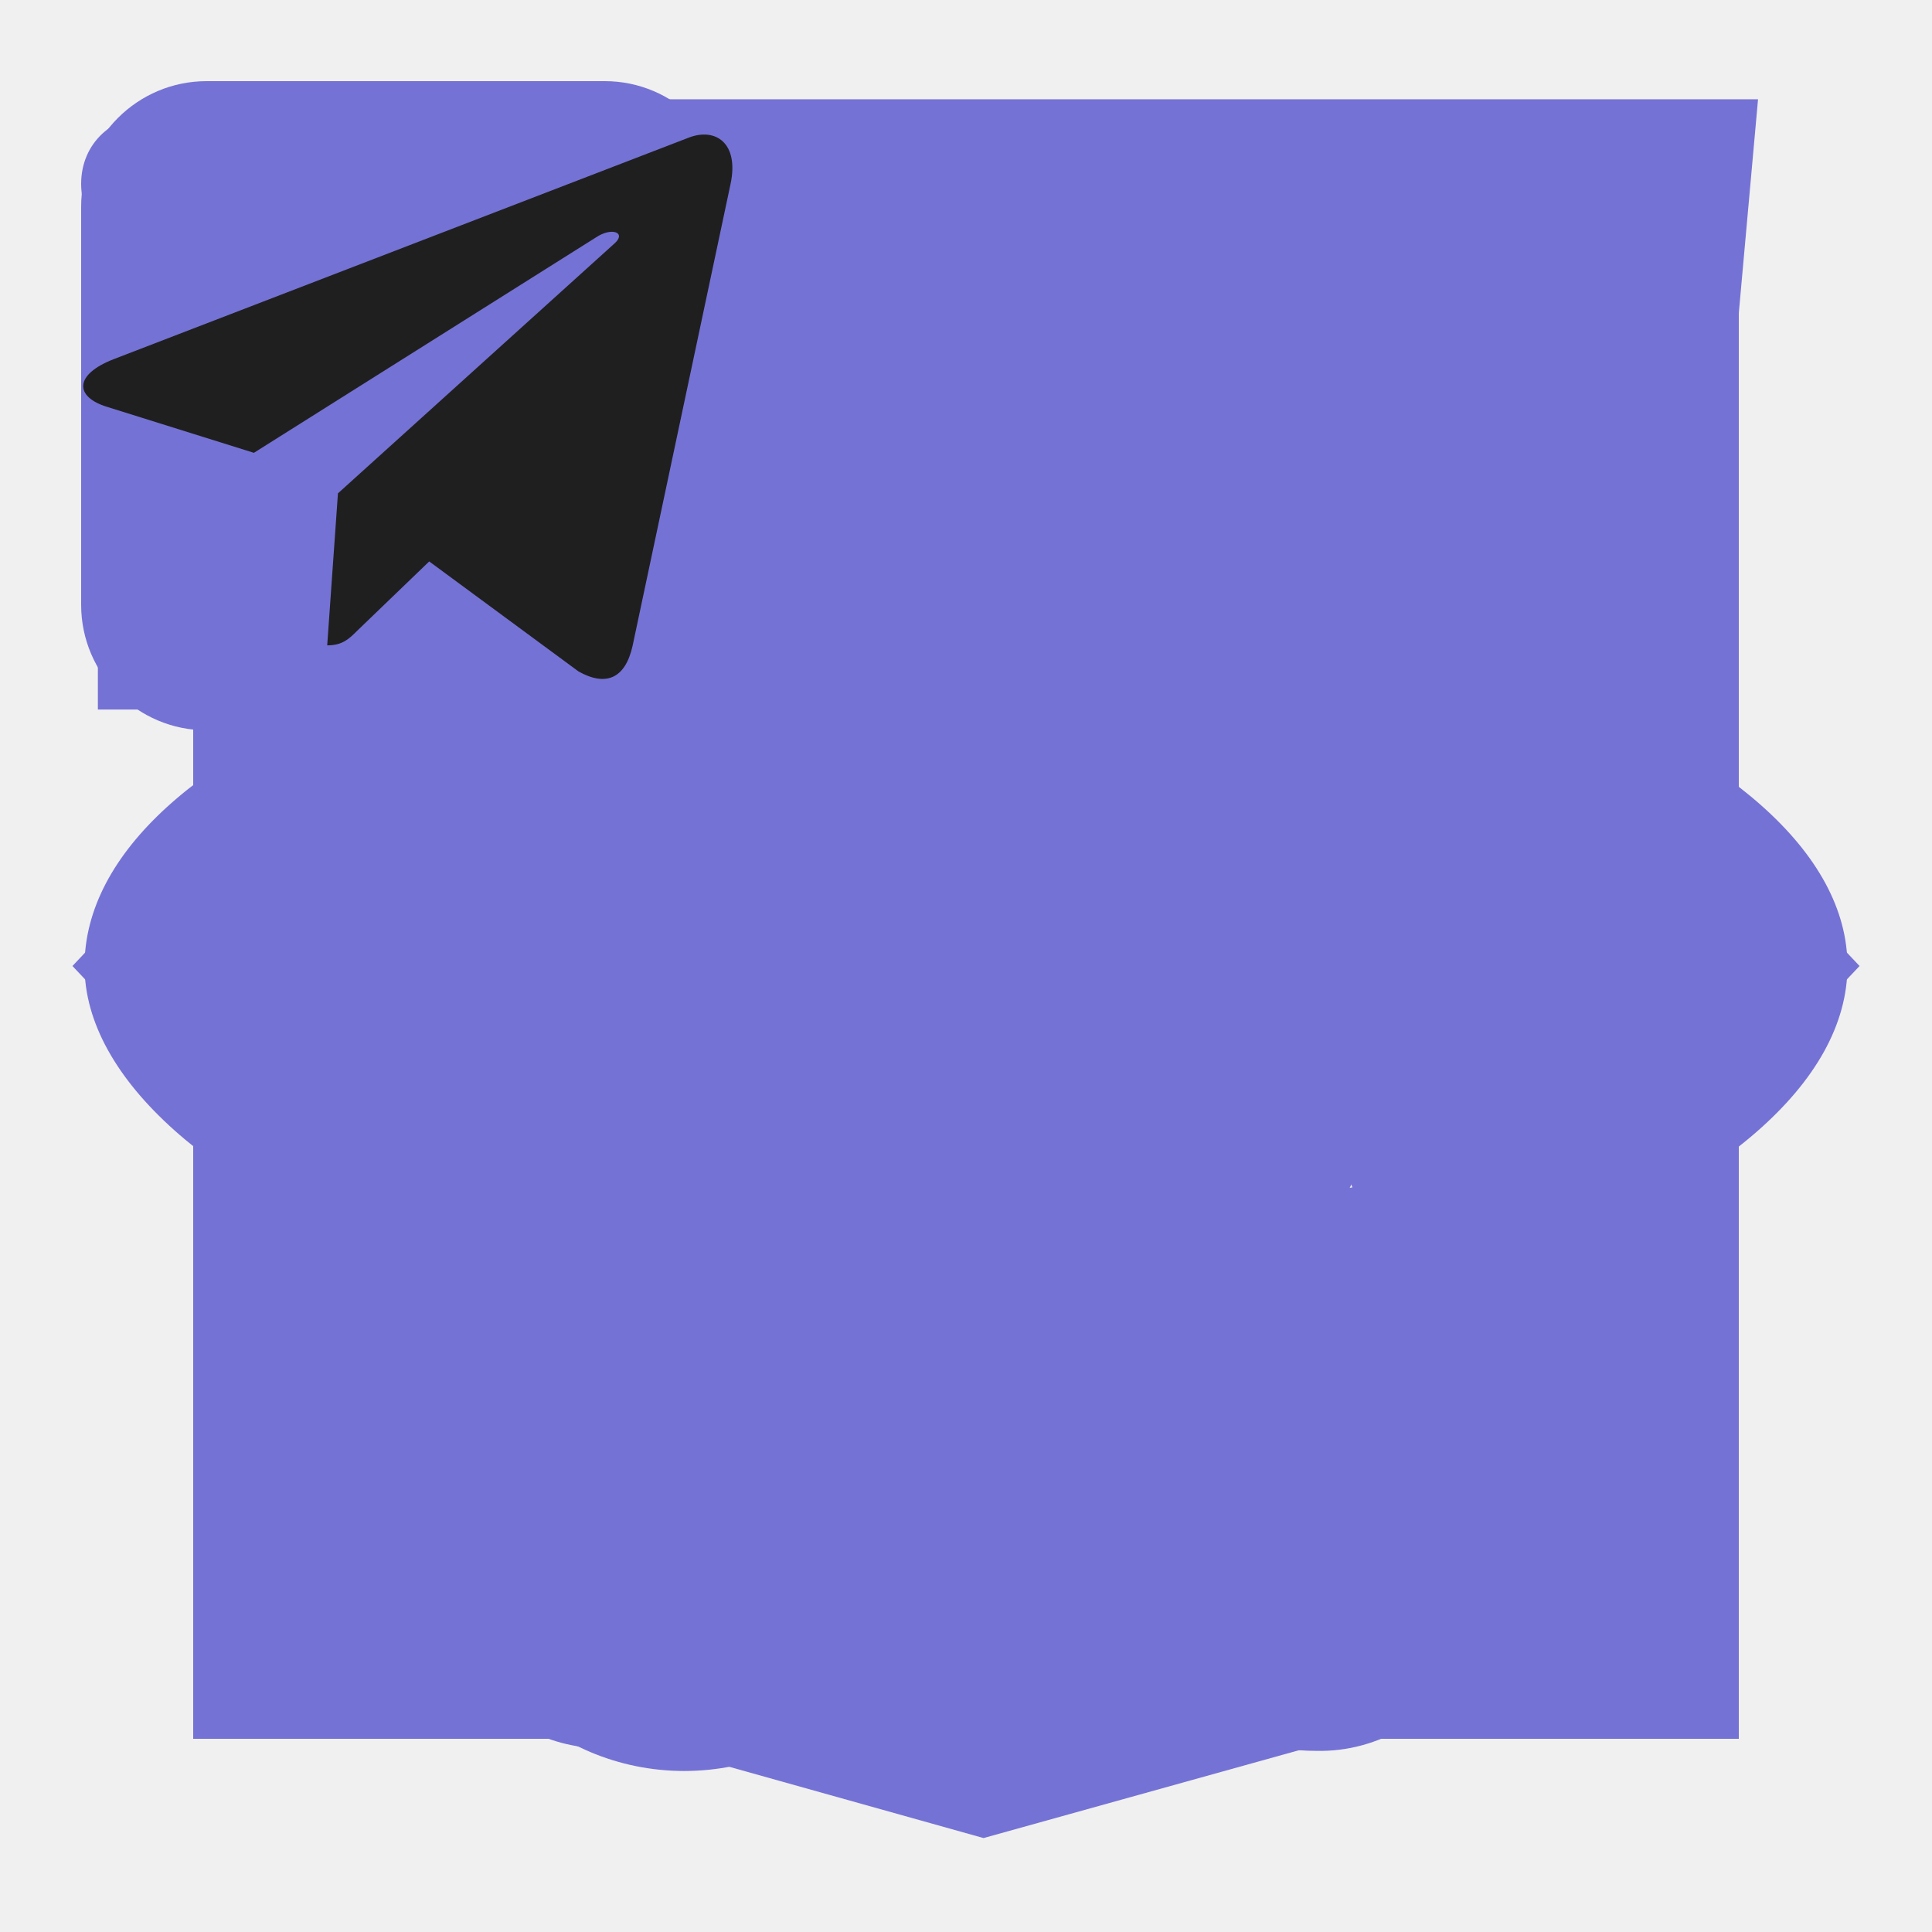
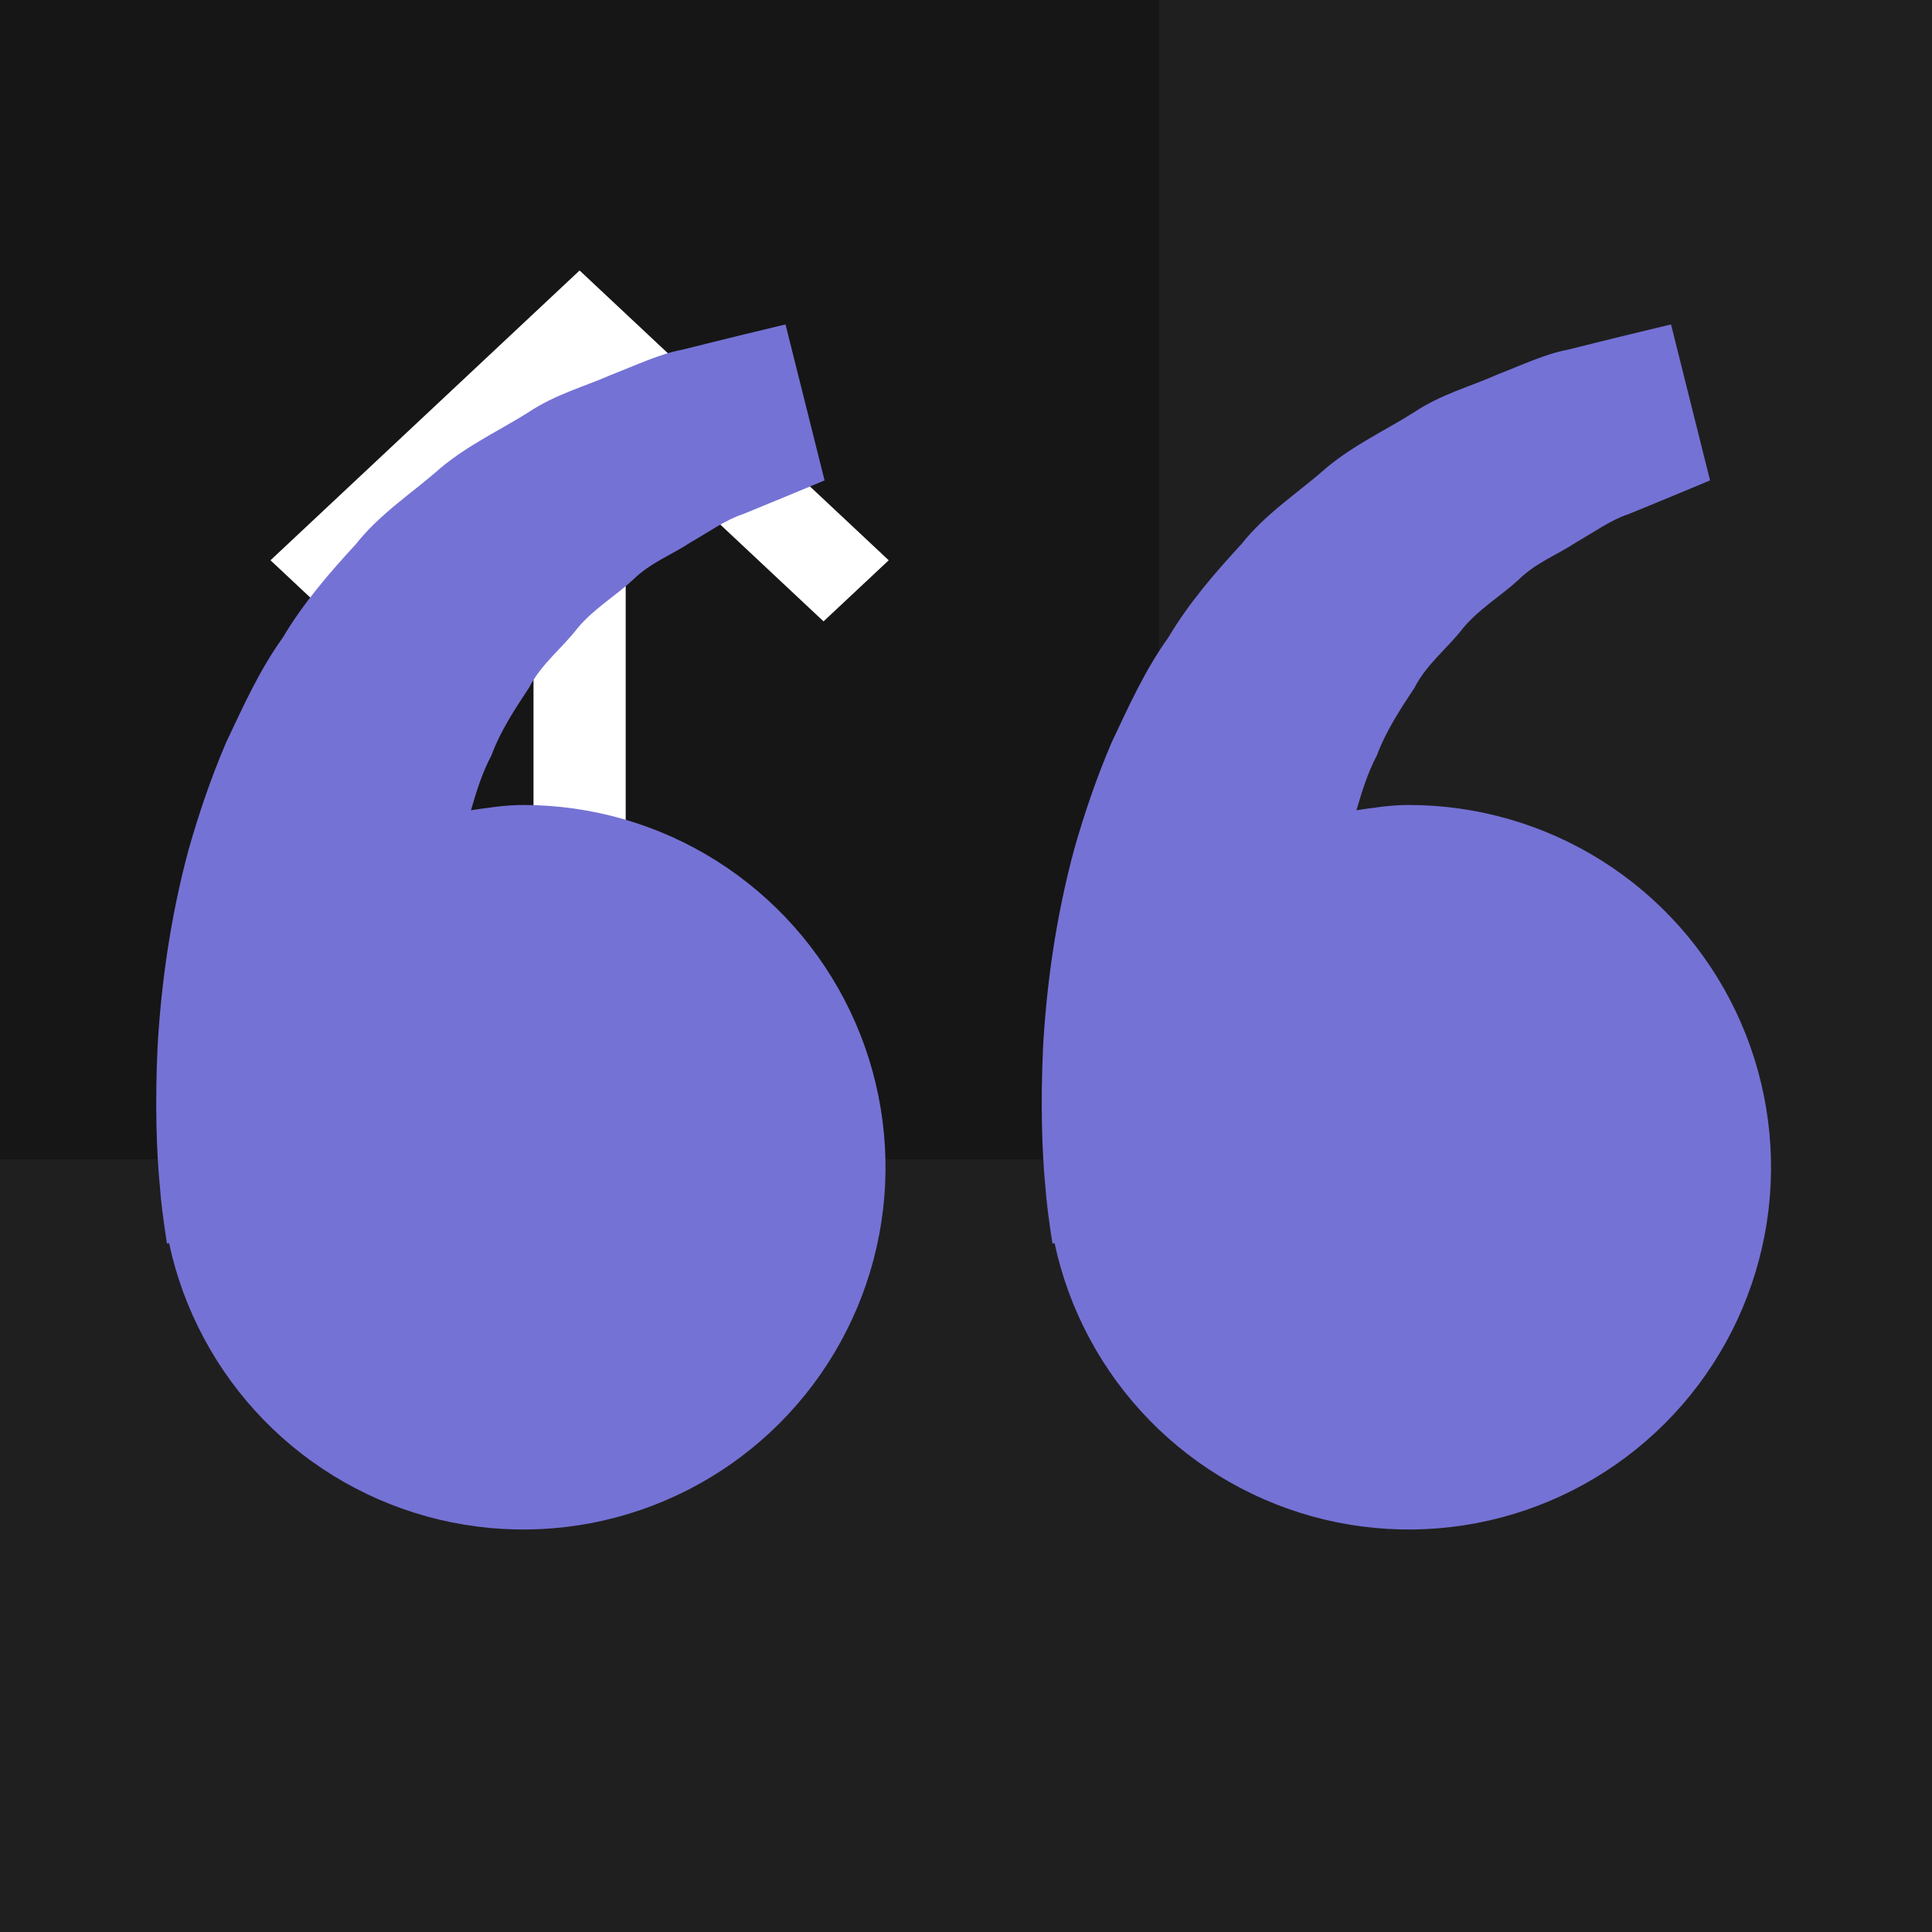
<svg xmlns="http://www.w3.org/2000/svg" width="50" height="50" viewBox="0 0 50 50" fill="none">
  <g id="code">
    <path fill-rule="evenodd" clip-rule="evenodd" d="M18.312 42.065L27.262 6.688L31.438 7.872L22.488 43.312L18.312 42.065Z" fill="#7572D5" />
    <path fill-rule="evenodd" clip-rule="evenodd" d="M13.502 12.688L16.562 15.928L7.995 25L16.562 34.072L13.502 37.312L1.875 25L13.502 12.688Z" fill="#7572D5" />
    <path fill-rule="evenodd" clip-rule="evenodd" d="M36.498 12.688L33.438 15.928L42.005 25L33.438 34.072L36.498 37.312L48.125 25L36.498 12.688Z" fill="#7572D5" />
  </g>
  <g id="css">
    <path d="M38.051 10.844L12.946 10.838L13.351 15.755L32.638 15.758L32.152 20.85H19.503L19.961 25.674H31.736L31.039 32.281L25.497 33.789L19.866 32.27L19.508 28.313H14.536L15.088 35.541L25.497 38.734L35.731 35.865L38.049 10.845L38.051 10.844ZM5.498 2.569H45.498L41.86 43L25.454 47.569L9.14 42.997L5.498 2.569Z" fill="#7572D5" />
  </g>
  <g id="react">
    <g clip-path="url(#clip0_20_1854)">
      <path d="M47.812 25C47.812 22.083 44.688 19.375 39.479 17.5L38.542 17.188V16.771C39.688 11.042 38.854 6.771 36.25 5.208C33.646 3.646 29.792 5.104 25.625 8.75L25 9.375L24.792 9.167H24.583C20.312 5.208 16.146 3.854 13.542 5.312C10.938 6.771 10.208 10.833 11.25 16.146C11.36 16.484 11.43 16.833 11.458 17.188L10.312 17.604C5.208 19.375 2.188 22.083 2.188 25C2.188 27.917 5.521 30.833 10.729 32.708L11.458 32.917C11.33 33.285 11.259 33.672 11.25 34.062C10.208 39.271 11.146 43.229 13.542 44.688C15.938 46.146 20.312 44.792 24.479 41.146L25.104 40.625L25.938 41.458C28.854 43.958 31.771 45.312 34.062 45.312C34.871 45.331 35.667 45.114 36.354 44.688C38.958 43.229 39.896 38.958 38.75 33.542V33.333C38.705 33.162 38.67 32.988 38.646 32.812H38.958C44.479 30.833 47.812 28.021 47.812 25ZM44.792 25C44.792 26.25 42.5 28.438 38.021 29.896H37.812C37.266 28.22 36.605 26.584 35.833 25C36.562 23.333 37.188 21.667 37.708 20.104L38.542 20.312C42.708 21.771 44.792 23.75 44.792 25ZM27.917 39.167L27.083 38.542C28.276 37.22 29.389 35.829 30.417 34.375L35.729 33.542C35.833 33.75 35.833 33.958 35.938 34.062C36.309 35.949 36.379 37.883 36.146 39.792C35.999 40.705 35.561 41.545 34.896 42.188C33.854 42.812 31.042 41.979 27.917 39.167ZM26.562 34.583L25.104 36.458L23.438 34.583H26.562ZM12.292 20C12.815 21.717 13.477 23.39 14.271 25C13.476 26.646 12.815 28.353 12.292 30.104L11.667 29.896C9.843 29.32 8.145 28.401 6.667 27.188C6.284 26.945 5.956 26.626 5.705 26.249C5.454 25.872 5.284 25.447 5.208 25C5.208 23.75 7.292 21.771 11.25 20.417L12.292 20ZM23.438 15.417L25 13.646L26.562 15.417H23.438ZM34.896 7.812C36.042 8.437 36.667 11.562 35.729 16.146C35.734 16.202 35.727 16.259 35.709 16.313C35.691 16.366 35.663 16.416 35.625 16.458L30.417 15.625C29.389 14.171 28.276 12.78 27.083 11.458L27.708 10.938C31.042 8.021 33.75 7.187 34.896 7.812ZM17.5 18.854L16.667 20.208L15.938 21.562C15.625 20.833 15.417 20.104 15.104 19.271L17.5 18.854ZM15.104 30.729C15.417 30 15.625 29.271 15.938 28.438L16.667 29.792L17.5 31.146L15.104 30.729ZM32.5 25C31.97 26.142 31.379 27.255 30.729 28.333C30.104 29.479 29.375 30.521 28.75 31.562H21.25C20.521 30.417 19.792 29.375 19.271 28.333C18.616 27.258 18.025 26.145 17.5 25C18.005 23.846 18.597 22.732 19.271 21.667C19.869 20.587 20.53 19.544 21.25 18.542C23.746 18.333 26.254 18.333 28.75 18.542C29.479 19.583 30.104 20.625 30.729 21.667C31.403 22.732 31.995 23.846 32.5 25ZM33.333 20.208L32.5 18.854L34.896 19.375C34.664 20.121 34.386 20.851 34.062 21.562L33.333 20.208ZM32.5 31.146L33.333 29.792L34.062 28.333L35 30.729L32.5 31.146ZM22.812 11.354H22.917L19.583 15.521L14.375 16.354C14.271 16.042 14.271 15.833 14.167 15.521C13.333 11.25 13.958 8.333 15 7.812C15.277 7.631 15.61 7.557 15.938 7.604C17.396 7.604 19.896 8.646 22.708 11.146L22.812 11.354ZM14.167 34.583C14.186 34.262 14.256 33.945 14.375 33.646L19.688 34.375C20.689 35.848 21.803 37.241 23.021 38.542L22.812 38.75L22.604 38.958C21.184 40.274 19.521 41.3 17.708 41.979C17.311 42.187 16.875 42.313 16.427 42.349C15.98 42.385 15.53 42.33 15.104 42.188C13.958 41.562 13.333 38.75 14.167 34.583Z" fill="#7572D5" />
      <path d="M25 20.417C24.089 20.396 23.193 20.647 22.426 21.138C21.659 21.629 21.055 22.337 20.692 23.173C20.329 24.008 20.223 24.933 20.388 25.828C20.553 26.724 20.981 27.551 21.618 28.202C22.255 28.854 23.071 29.301 23.963 29.486C24.855 29.672 25.781 29.587 26.625 29.243C27.468 28.9 28.191 28.313 28.699 27.557C29.207 26.801 29.479 25.911 29.479 25C29.48 23.802 29.011 22.652 28.174 21.795C27.337 20.939 26.197 20.444 25 20.417Z" fill="#7572D5" />
    </g>
    <defs>
      <clipPath id="clip0_20_1854">
        <rect width="50" height="50" fill="white" />
      </clipPath>
    </defs>
  </g>
  <g id="figma">
    <path d="M17.708 4.167C14.257 4.167 11.458 6.965 11.458 10.417C11.458 13.868 14.257 16.667 17.708 16.667H32.292C35.743 16.667 38.542 13.868 38.542 10.417C38.542 6.965 35.743 4.167 32.292 4.167H17.708Z" fill="#7572D5" />
    <path d="M32.292 18.75C28.84 18.75 26.042 21.548 26.042 25C26.042 28.452 28.84 31.25 32.292 31.25C35.744 31.25 38.542 28.452 38.542 25C38.542 21.548 35.744 18.75 32.292 18.75Z" fill="#7572D5" />
    <path d="M11.458 25C11.458 21.548 14.257 18.75 17.708 18.75H23.958V31.25H17.708C14.257 31.25 11.458 28.452 11.458 25Z" fill="#7572D5" />
    <path d="M17.708 33.333C14.257 33.333 11.458 36.132 11.458 39.583C11.458 43.035 14.257 45.833 17.708 45.833C21.16 45.833 23.958 43.035 23.958 39.583V33.333H17.708Z" fill="#7572D5" />
  </g>
  <g id="styledComponents">
    <path d="M37.259 6.25L36.989 7.65C36.571 10.302 36.722 11.061 37.868 12.045L38.975 12.955L37.829 18.03C37.144 21.059 36.304 23.597 35.771 24.431C35.313 25.15 34.78 26.21 34.664 26.779C34.473 27.459 33.825 28.143 32.833 28.748C31.958 29.242 30.238 30.566 29.02 31.629C28.047 32.499 27.377 33.033 27.013 33.262L25.823 34.196C25.442 34.805 25.225 35.295 25.142 35.667C25.059 36.05 25.106 36.304 25.229 36.49C25.348 36.669 25.553 36.795 25.834 36.874C26.167 36.951 26.51 36.979 26.851 36.956C27.622 36.904 28.386 36.769 29.128 36.555C29.381 36.487 29.579 36.422 29.752 36.365C30.019 36.039 30.635 35.424 31.727 34.353C34.625 31.515 35.731 29.961 34.589 30.38C34.167 30.53 34.358 30.151 35.082 29.392C36.61 27.914 37.486 25.68 39.317 18.675C40.766 13.144 40.766 13.066 41.833 13.066C42.334 13.066 43.75 13.152 43.75 13.152V6.25H40.499H37.259ZM24.422 18.081C23.369 18.073 21.106 19.666 14.33 25.161C14.038 25.852 14.013 26.328 14.146 26.636C14.233 26.847 14.392 26.994 14.611 27.101C14.828 27.209 15.109 27.273 15.419 27.298C16.035 27.352 16.763 27.255 17.35 27.141L17.747 27.051C17.883 26.87 18.061 26.725 18.266 26.629C18.684 26.4 20.439 24.81 22.194 23.106C25.283 19.999 26.007 18.596 24.75 18.142C24.646 18.101 24.533 18.08 24.422 18.081ZM32.336 20.239C31.41 20.264 29.741 21.331 26.883 23.597C25.449 24.753 24.541 25.376 24.054 25.505L22.165 26.987C21.455 28.275 21.351 29.074 21.538 29.514C21.585 29.622 21.653 29.721 21.739 29.803C21.824 29.886 21.925 29.95 22.036 29.994C22.311 30.102 22.605 30.156 22.901 30.155C23.608 30.147 24.311 30.045 24.991 29.85C25.345 29.756 25.695 29.646 26.04 29.521L26.144 29.478L26.335 29.378C26.696 28.916 27.525 28.046 28.563 27.044C31.842 23.901 33.518 21.667 33.176 20.833C33.021 20.429 32.754 20.225 32.336 20.239ZM23.6 24.105C23.333 24.134 22.735 24.592 21.657 25.53C20.1 26.897 18.403 27.685 17.815 27.334C17.679 27.364 17.542 27.393 17.404 27.42C16.806 27.538 16.06 27.635 15.393 27.581C15.079 27.562 14.771 27.485 14.485 27.355C14.215 27.233 14 27.016 13.88 26.747C13.746 26.425 13.746 26.024 13.898 25.512L11.555 27.423L6.254 31.78V38.842L23.625 25.251C23.622 25.102 23.641 24.953 23.683 24.81C23.816 24.331 23.809 24.087 23.6 24.109V24.105ZM31.075 26.392C30.811 26.392 30.372 26.761 29.669 27.502C28.714 28.515 27.211 29.496 26.415 29.696L26.292 29.761C26.161 29.814 26.029 29.865 25.896 29.911C25.679 29.983 25.398 30.069 25.074 30.155C24.425 30.33 23.618 30.491 22.897 30.473C22.557 30.473 22.221 30.407 21.906 30.28C21.609 30.159 21.372 29.927 21.243 29.636C21.034 29.138 21.117 28.44 21.574 27.448L6.25 39.437V43.75H12.982L27.262 32.61C27.633 32.202 28.191 31.644 28.945 30.946C30.963 29.088 31.421 28.447 31.421 27.499C31.421 26.761 31.338 26.389 31.075 26.389V26.392ZM34.473 33.373L33.251 34.583C32.567 35.227 31.345 36.022 30.509 36.362L30.343 36.433L30.332 36.451L30.296 36.487C30.264 36.512 30.249 36.516 30.224 36.526C29.89 36.652 29.551 36.763 29.208 36.859C28.444 37.08 27.659 37.218 26.865 37.271C26.49 37.295 26.113 37.262 25.748 37.174C25.431 37.105 25.151 36.921 24.962 36.659C24.789 36.394 24.739 36.039 24.836 35.603C24.913 35.292 25.028 34.991 25.178 34.708L13.656 43.75H28.981L30.811 41.667C33.327 38.753 34.473 36.669 34.473 34.887V33.373Z" fill="#7572D5" />
  </g>
  <g id="typeScript">
    <path d="M5 25V45H45V5H5V25ZM37.235 23.407C38.252 23.66 39.025 24.112 39.737 24.848C40.105 25.242 40.652 25.958 40.695 26.132C40.708 26.182 38.968 27.348 37.915 28.003C37.877 28.028 37.723 27.863 37.553 27.61C37.037 26.86 36.498 26.537 35.673 26.48C34.46 26.397 33.68 27.032 33.687 28.092C33.676 28.352 33.734 28.611 33.857 28.842C34.123 29.393 34.62 29.725 36.173 30.397C39.038 31.63 40.263 32.442 41.025 33.597C41.875 34.885 42.067 36.943 41.488 38.473C40.855 40.137 39.28 41.267 37.063 41.64C36.378 41.762 34.753 41.743 34.017 41.61C32.41 41.323 30.887 40.53 29.947 39.488C29.578 39.083 28.86 38.022 28.905 37.947C28.923 37.92 29.088 37.818 29.272 37.712C29.452 37.61 30.123 37.222 30.758 36.853L31.908 36.187L32.15 36.543C32.487 37.057 33.222 37.762 33.667 37.997C34.943 38.67 36.695 38.575 37.558 37.8C37.732 37.654 37.869 37.469 37.96 37.261C38.05 37.053 38.092 36.827 38.08 36.6C38.08 36.137 38.022 35.933 37.78 35.583C37.47 35.14 36.835 34.767 35.032 33.983C32.968 33.095 32.08 32.543 31.267 31.667C30.759 31.088 30.384 30.405 30.168 29.667C30.017 29.102 29.978 27.685 30.098 27.115C30.523 25.12 32.028 23.732 34.2 23.318C34.905 23.185 36.543 23.235 37.235 23.407ZM27.845 25.077L27.858 26.715H22.65V41.508H18.967V26.715H13.763V25.108C13.763 24.218 13.782 23.475 13.807 23.458C13.827 23.432 16.995 23.418 20.835 23.425L27.827 23.445L27.845 25.077Z" fill="#7572D5" />
  </g>
  <g id="vk">
    <path d="M18.17 13.994C17.804 13.539 17.388 13.131 16.986 12.737C16.843 12.597 16.695 12.452 16.553 12.308C16.144 11.893 16.129 11.738 16.453 11.267C16.677 10.942 16.915 10.617 17.144 10.303C17.353 10.018 17.568 9.724 17.775 9.428L17.817 9.367C18.212 8.801 18.62 8.216 18.837 7.51C18.894 7.324 18.953 7.05 18.817 6.82C18.682 6.591 18.419 6.522 18.234 6.489C18.142 6.473 18.051 6.471 17.966 6.471L15.381 6.469L15.36 6.468C14.969 6.468 14.705 6.659 14.554 7.052C14.41 7.427 14.252 7.827 14.071 8.207C13.712 8.963 13.255 9.834 12.595 10.561L12.567 10.592C12.489 10.679 12.4 10.777 12.336 10.777C12.326 10.777 12.315 10.775 12.303 10.771C12.166 10.716 12.074 10.373 12.079 10.213C12.079 10.211 12.079 10.209 12.079 10.206L12.077 7.111C12.077 7.1 12.076 7.089 12.075 7.078C12.009 6.575 11.863 6.262 11.313 6.15C11.298 6.147 11.283 6.146 11.268 6.146H8.581C8.143 6.146 7.901 6.33 7.675 6.606C7.613 6.68 7.486 6.834 7.549 7.02C7.613 7.209 7.821 7.25 7.889 7.263C8.225 7.329 8.415 7.542 8.468 7.915C8.562 8.561 8.574 9.251 8.505 10.087C8.485 10.319 8.447 10.498 8.385 10.651C8.37 10.687 8.318 10.804 8.266 10.804C8.249 10.804 8.201 10.797 8.112 10.734C7.904 10.586 7.751 10.375 7.574 10.114C6.969 9.228 6.461 8.252 6.021 7.129C5.858 6.716 5.553 6.485 5.163 6.478C4.734 6.471 4.345 6.468 3.974 6.468C3.569 6.468 3.193 6.472 2.826 6.48C2.512 6.486 2.295 6.583 2.181 6.77C2.066 6.957 2.074 7.203 2.203 7.5C3.237 9.883 4.175 11.615 5.243 13.117C5.992 14.168 6.743 14.896 7.607 15.407C8.517 15.946 9.536 16.208 10.724 16.208C10.858 16.208 10.998 16.205 11.138 16.198C11.828 16.163 12.084 15.904 12.116 15.208C12.132 14.852 12.169 14.479 12.338 14.161C12.444 13.961 12.544 13.961 12.576 13.961C12.639 13.961 12.717 13.991 12.801 14.047C12.951 14.148 13.08 14.284 13.186 14.403C13.285 14.516 13.383 14.63 13.482 14.745C13.694 14.991 13.913 15.246 14.143 15.487C14.645 16.016 15.197 16.249 15.832 16.198H18.202C18.207 16.198 18.212 16.198 18.218 16.198C18.454 16.182 18.658 16.046 18.779 15.825C18.928 15.552 18.925 15.204 18.771 14.893C18.596 14.541 18.369 14.241 18.17 13.994Z" fill="#7572D5" />
  </g>
  <g id="instagram">
    <path d="M15.652 2.1H5.348C3.557 2.1 2.1 3.556 2.1 5.347V8.778V15.653C2.1 17.444 3.557 18.9 5.348 18.9H15.652C17.443 18.9 18.9 17.444 18.9 15.653V8.771V5.341C18.893 3.556 17.437 2.1 15.652 2.1ZM16.583 4.035H16.957V4.403V6.882L14.116 6.889L14.109 4.042L16.583 4.035ZM8.098 8.771C8.636 8.03 9.509 7.538 10.493 7.538C11.478 7.538 12.351 8.024 12.889 8.771C13.243 9.257 13.447 9.854 13.447 10.497C13.447 12.124 12.121 13.455 10.487 13.455C8.853 13.455 7.54 12.124 7.54 10.497C7.54 9.854 7.75 9.257 8.098 8.771ZM17.259 15.646C17.259 16.532 16.538 17.253 15.652 17.253H5.348C4.463 17.253 3.741 16.532 3.741 15.646V8.771H6.247C6.031 9.303 5.906 9.887 5.906 10.497C5.906 13.029 7.967 15.089 10.5 15.089C13.033 15.089 15.094 13.029 15.094 10.497C15.094 9.887 14.969 9.303 14.752 8.771H17.259V15.646Z" fill="#7572D5" />
  </g>
  <g id="linkedin">
    <path d="M5.806 7.886H2.533V18.363H5.806V7.886Z" fill="#7572D5" />
    <path d="M4.101 2.94C2.894 2.94 2.1 3.721 2.1 4.757C2.1 5.774 2.868 6.574 4.055 6.574H4.081C5.314 6.574 6.082 5.768 6.075 4.757C6.049 3.721 5.308 2.94 4.101 2.94Z" fill="#7572D5" />
    <path d="M14.748 7.788C12.871 7.788 11.697 8.811 11.481 9.533V7.886H7.801C7.847 8.759 7.801 18.363 7.801 18.363H11.481V12.701C11.481 12.38 11.468 12.065 11.559 11.842C11.809 11.212 12.353 10.556 13.331 10.556C14.61 10.556 15.187 11.527 15.187 12.944V18.363H18.9V12.537C18.9 9.297 17.076 7.788 14.748 7.788Z" fill="#7572D5" />
  </g>
  <g id="telegram">
    <path d="M18.906 4.764L16.37 16.721C16.179 17.564 15.68 17.774 14.972 17.377L11.108 14.53L9.245 16.323C9.038 16.53 8.866 16.702 8.468 16.702L8.746 12.768L15.905 6.299C16.217 6.022 15.838 5.867 15.422 6.145L6.571 11.719L2.76 10.526C1.932 10.267 1.917 9.697 2.933 9.299L17.837 3.557C18.527 3.299 19.131 3.71 18.906 4.764Z" fill="#1F1F20" />
  </g>
+   <g id="arrowGoTop">
+     <rect width="30" height="30" fill="#F5F5F5" />
+     <g id="Desktop - 1440" clip-path="url(#clip0_0_1)">
+       <rect width="1440" height="4690" transform="translate(-1380 -4630)" fill="white" />
+       <g id="Footer">
+         <rect id="Rectangle" x="-1380" y="-155" width="1440" height="215" fill="#1F1F20" />
+         <g id="btn-go-top" clip-path="url(#clip1_0_1)">
+           <rect id="Rectangle 17" width="30" height="30" fill="black" fill-opacity="0.3" />
+           <path id="Vector" d="M13.807 11.281V22H16.193V11.281L21.313 16.081L23 14.5L15 7L7 14.5L8.687 16.081L13.807 11.281Z" fill="white" />
+         </g>
+       </g>
+     </g>
+     <defs>
+       <clipPath id="clip0_0_1">
+         <rect width="1440" height="4690" fill="white" transform="translate(-1380 -4630)" />
+       </clipPath>
+       <clipPath id="clip1_0_1">
+         <rect width="30" height="30" fill="white" />
+       </clipPath>
+     </defs>
+   </g>
+   <g id="quote">
+     <path d="M13.542 20.833C13.077 20.833 12.631 20.904 12.188 20.969C12.331 20.485 12.479 19.994 12.717 19.552C12.954 18.91 13.325 18.354 13.694 17.794C14.002 17.188 14.546 16.777 14.946 16.258C15.365 15.754 15.935 15.419 16.387 15C16.831 14.562 17.413 14.344 17.875 14.035C18.358 13.758 18.779 13.452 19.229 13.306L20.352 12.844L21.34 12.433L20.329 8.396L19.085 8.696C18.688 8.796 18.202 8.912 17.65 9.052C17.085 9.156 16.483 9.442 15.812 9.702C15.15 9.998 14.383 10.198 13.671 10.673C12.954 11.127 12.127 11.506 11.398 12.115C10.692 12.742 9.84 13.285 9.21 14.083C8.523 14.829 7.844 15.613 7.317 16.504C6.706 17.354 6.292 18.288 5.854 19.21C5.458 20.133 5.14 21.077 4.879 21.994C4.385 23.831 4.165 25.577 4.079 27.071C4.008 28.567 4.05 29.81 4.138 30.71C4.169 31.135 4.227 31.548 4.269 31.833L4.321 32.183L4.375 32.171C4.746 33.902 5.599 35.492 6.835 36.759C8.072 38.025 9.642 38.915 11.364 39.327C13.085 39.738 14.888 39.654 16.564 39.083C18.24 38.512 19.72 37.479 20.832 36.103C21.945 34.726 22.646 33.063 22.853 31.305C23.06 29.547 22.765 27.766 22.002 26.169C21.24 24.571 20.04 23.223 18.543 22.278C17.046 21.334 15.312 20.833 13.542 20.833ZM36.458 20.833C35.994 20.833 35.548 20.904 35.104 20.969C35.248 20.485 35.396 19.994 35.633 19.552C35.871 18.91 36.242 18.354 36.61 17.794C36.919 17.188 37.462 16.777 37.862 16.258C38.281 15.754 38.852 15.419 39.304 15C39.748 14.562 40.329 14.344 40.792 14.035C41.275 13.758 41.696 13.452 42.146 13.306L43.269 12.844L44.256 12.433L43.246 8.396L42.002 8.696C41.604 8.796 41.119 8.912 40.567 9.052C40.002 9.156 39.4 9.442 38.729 9.702C38.069 10 37.3 10.198 36.587 10.675C35.871 11.129 35.044 11.508 34.315 12.117C33.608 12.744 32.756 13.287 32.127 14.083C31.44 14.829 30.76 15.613 30.233 16.504C29.623 17.354 29.208 18.288 28.771 19.21C28.375 20.133 28.056 21.077 27.796 21.994C27.302 23.831 27.081 25.577 26.996 27.071C26.925 28.567 26.967 29.81 27.054 30.71C27.085 31.135 27.144 31.548 27.185 31.833L27.238 32.183L27.292 32.171C27.662 33.902 28.515 35.492 29.752 36.759C30.989 38.025 32.559 38.915 34.281 39.327C36.002 39.738 37.805 39.654 39.481 39.083C41.156 38.512 42.636 37.479 43.749 36.103C44.862 34.726 45.563 33.063 45.77 31.305C45.977 29.547 45.682 27.766 44.919 26.169C44.156 24.571 42.957 23.223 41.46 22.278C39.962 21.334 38.228 20.833 36.458 20.833Z" fill="#7572D5" />
+   </g>
</svg>
